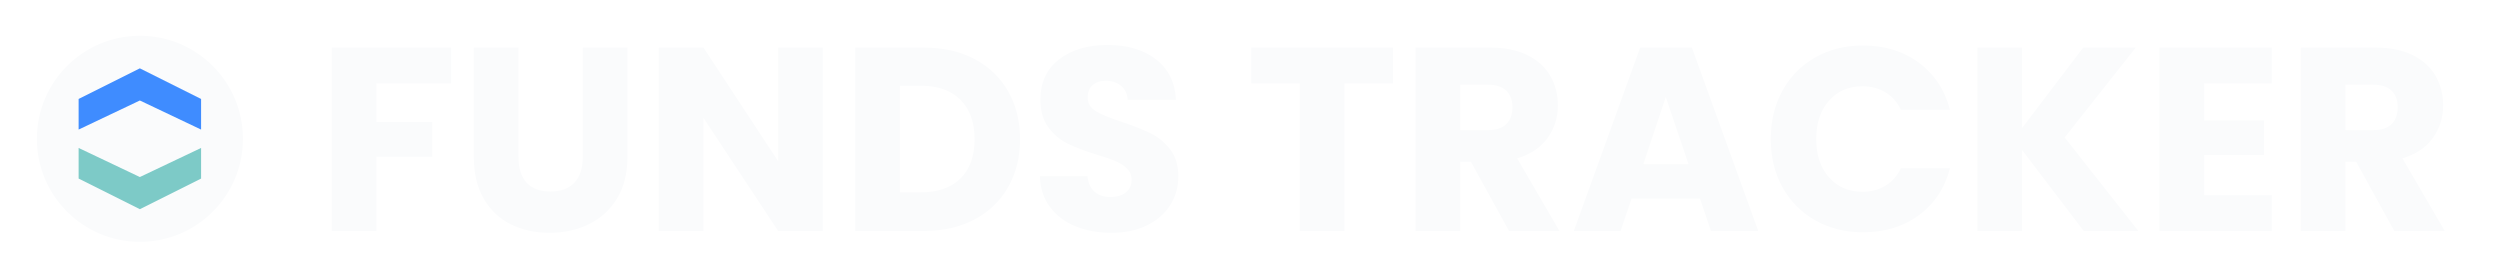
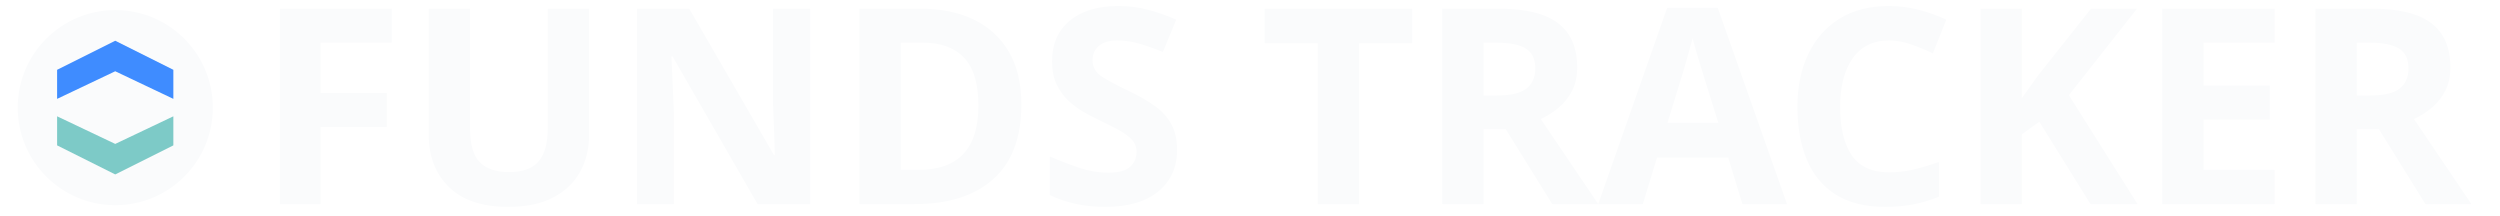
- <svg xmlns="http://www.w3.org/2000/svg" width="100%" height="100%" viewBox="0 0 1800 200" version="1.1" xml:space="preserve" style="fill-rule:evenodd;clip-rule:evenodd;stroke-linecap:round;stroke-miterlimit:1.5;">
-   <g transform="matrix(3.59191,0,0,3.59191,-1084.71,-906.386)">
-     <path d="M392.411,261.881L392.411,269.055L377.435,269.055L377.435,276.804L388.641,276.804L388.641,283.768L377.435,283.768L377.435,298.639L368.482,298.639L368.482,261.881L392.411,261.881Z" style="fill:rgb(250,251,252);fill-rule:nonzero;" />
-     <path d="M405.92,261.881L405.92,283.873C405.92,286.072 406.461,287.765 407.543,288.952C408.625,290.139 410.214,290.732 412.308,290.732C414.403,290.732 416.008,290.139 417.126,288.952C418.243,287.765 418.801,286.072 418.801,283.873L418.801,261.881L427.755,261.881L427.755,283.821C427.755,287.102 427.057,289.877 425.66,292.146C424.264,294.415 422.388,296.126 420.032,297.278C417.675,298.43 415.048,299.006 412.151,299.006C409.254,299.006 406.662,298.438 404.375,297.304C402.089,296.169 400.283,294.459 398.956,292.172C397.63,289.886 396.966,287.102 396.966,283.821L396.966,261.881L405.92,261.881Z" style="fill:rgb(250,251,252);fill-rule:nonzero;" />
-     <path d="M466.921,298.639L457.968,298.639L442.992,275.967L442.992,298.639L434.038,298.639L434.038,261.881L442.992,261.881L457.968,284.659L457.968,261.881L466.921,261.881L466.921,298.639Z" style="fill:rgb(250,251,252);fill-rule:nonzero;" />
-     <path d="M487.185,261.881C491.06,261.881 494.446,262.649 497.343,264.185C500.241,265.721 502.484,267.877 504.072,270.652C505.66,273.427 506.454,276.63 506.454,280.26C506.454,283.856 505.66,287.05 504.072,289.842C502.484,292.635 500.232,294.799 497.317,296.335C494.402,297.871 491.025,298.639 487.185,298.639L473.414,298.639L473.414,261.881L487.185,261.881ZM486.609,290.89C489.995,290.89 492.631,289.965 494.516,288.114C496.401,286.264 497.343,283.646 497.343,280.26C497.343,276.874 496.401,274.239 494.516,272.354C492.631,270.469 489.995,269.526 486.609,269.526L482.368,269.526L482.368,290.89L486.609,290.89Z" style="fill:rgb(250,251,252);fill-rule:nonzero;" />
-     <path d="M524.781,299.006C522.093,299.006 519.684,298.569 517.555,297.697C515.426,296.824 513.724,295.532 512.45,293.822C511.176,292.111 510.504,290.052 510.434,287.643L519.964,287.643C520.103,289.005 520.574,290.043 521.377,290.759C522.18,291.474 523.227,291.832 524.519,291.832C525.846,291.832 526.893,291.527 527.661,290.916C528.429,290.305 528.813,289.458 528.813,288.376C528.813,287.469 528.507,286.718 527.896,286.125C527.285,285.531 526.535,285.043 525.645,284.659C524.755,284.275 523.489,283.838 521.849,283.349C519.475,282.616 517.538,281.883 516.036,281.15C514.535,280.417 513.244,279.335 512.162,277.904C511.08,276.473 510.539,274.605 510.539,272.301C510.539,268.88 511.778,266.201 514.256,264.264C516.735,262.326 519.964,261.358 523.943,261.358C527.992,261.358 531.256,262.326 533.735,264.264C536.213,266.201 537.54,268.898 537.714,272.354L528.027,272.354C527.957,271.167 527.521,270.233 526.718,269.552C525.915,268.872 524.886,268.531 523.629,268.531C522.547,268.531 521.674,268.819 521.011,269.395C520.348,269.971 520.016,270.8 520.016,271.882C520.016,273.069 520.574,273.994 521.692,274.657C522.809,275.321 524.554,276.036 526.928,276.804C529.301,277.607 531.23,278.375 532.714,279.108C534.197,279.841 535.48,280.906 536.562,282.302C537.644,283.699 538.185,285.496 538.185,287.696C538.185,289.79 537.653,291.692 536.588,293.403C535.524,295.113 533.979,296.475 531.954,297.487C529.93,298.499 527.539,299.006 524.781,299.006Z" style="fill:rgb(250,251,252);fill-rule:nonzero;" />
-     <path d="M581.227,261.881L581.227,269.055L571.487,269.055L571.487,298.639L562.534,298.639L562.534,269.055L552.794,269.055L552.794,261.881L581.227,261.881Z" style="fill:rgb(250,251,252);fill-rule:nonzero;" />
-     <path d="M604.475,298.639L596.83,284.763L594.684,284.763L594.684,298.639L585.73,298.639L585.73,261.881L600.757,261.881C603.655,261.881 606.125,262.387 608.167,263.4C610.209,264.412 611.736,265.8 612.748,267.562C613.761,269.325 614.267,271.289 614.267,273.453C614.267,275.897 613.577,278.078 612.198,279.998C610.82,281.918 608.786,283.28 606.098,284.083L614.581,298.639L604.475,298.639ZM594.684,278.428L600.234,278.428C601.875,278.428 603.105,278.026 603.925,277.223C604.746,276.42 605.156,275.286 605.156,273.82C605.156,272.423 604.746,271.324 603.925,270.521C603.105,269.718 601.875,269.317 600.234,269.317L594.684,269.317L594.684,278.428Z" style="fill:rgb(250,251,252);fill-rule:nonzero;" />
-     <path d="M642.751,292.146L629.033,292.146L626.834,298.639L617.461,298.639L630.761,261.881L641.128,261.881L654.428,298.639L644.951,298.639L642.751,292.146ZM640.448,285.235L635.892,271.778L631.389,285.235L640.448,285.235Z" style="fill:rgb(250,251,252);fill-rule:nonzero;" />
-     <path d="M656.941,280.208C656.941,276.577 657.727,273.34 659.298,270.495C660.869,267.65 663.059,265.433 665.869,263.845C668.679,262.257 671.864,261.462 675.425,261.462C679.789,261.462 683.524,262.614 686.63,264.918C689.737,267.222 691.814,270.364 692.861,274.343L683.018,274.343C682.284,272.807 681.246,271.638 679.902,270.835C678.558,270.032 677.031,269.631 675.32,269.631C672.563,269.631 670.329,270.591 668.618,272.511C666.908,274.431 666.052,276.996 666.052,280.208C666.052,283.419 666.908,285.985 668.618,287.905C670.329,289.825 672.563,290.785 675.32,290.785C677.031,290.785 678.558,290.383 679.902,289.581C681.246,288.778 682.284,287.608 683.018,286.072L692.861,286.072C691.814,290.052 689.737,293.185 686.63,295.471C683.524,297.758 679.789,298.901 675.425,298.901C671.864,298.901 668.679,298.107 665.869,296.518C663.059,294.93 660.869,292.722 659.298,289.895C657.727,287.067 656.941,283.838 656.941,280.208Z" style="fill:rgb(250,251,252);fill-rule:nonzero;" />
-     <path d="M719.671,298.639L707.313,282.407L707.313,298.639L698.359,298.639L698.359,261.881L707.313,261.881L707.313,278.009L719.566,261.881L730.091,261.881L715.848,279.894L730.614,298.639L719.671,298.639Z" style="fill:rgb(250,251,252);fill-rule:nonzero;" />
-     <path d="M743.809,269.055L743.809,276.49L755.8,276.49L755.8,283.402L743.809,283.402L743.809,291.466L757.371,291.466L757.371,298.639L734.855,298.639L734.855,261.881L757.371,261.881L757.371,269.055L743.809,269.055Z" style="fill:rgb(250,251,252);fill-rule:nonzero;" />
-     <path d="M781.928,298.639L774.284,284.763L772.137,284.763L772.137,298.639L763.183,298.639L763.183,261.881L778.211,261.881C781.108,261.881 783.578,262.387 785.62,263.4C787.662,264.412 789.189,265.8 790.202,267.562C791.214,269.325 791.72,271.289 791.72,273.453C791.72,275.897 791.031,278.078 789.652,279.998C788.273,281.918 786.24,283.28 783.552,284.083L792.034,298.639L781.928,298.639ZM772.137,278.428L777.687,278.428C779.328,278.428 780.558,278.026 781.379,277.223C782.199,276.42 782.609,275.286 782.609,273.82C782.609,272.423 782.199,271.324 781.379,270.521C780.558,269.718 779.328,269.317 777.687,269.317L772.137,269.317L772.137,278.428Z" style="fill:rgb(250,251,252);fill-rule:nonzero;" />
+ <svg xmlns="http://www.w3.org/2000/svg" width="100%" height="100%" viewBox="0 0 1800 155" version="1.1" xml:space="preserve" style="fill-rule:evenodd;clip-rule:evenodd;stroke-linecap:round;stroke-miterlimit:1.5;">
+   <g transform="matrix(3.76262,0,0,3.76262,-1190.48,-976.718)">
+     <text x="365.235px" y="298.639px" style="font-family:'Poppins-Bold', 'Poppins';font-weight:700;font-size:52.362px;fill:rgb(250,251,252);">FUNDS TRACKER</text>
  </g>
-   <g transform="matrix(0.127881,0,0,0.127881,100.789,100)">
-     <g transform="matrix(1,0,0,1,-580.5,-580.5)">
-       <clipPath id="_clip1">
-         <rect x="0" y="0" width="1161" height="1161" />
-       </clipPath>
-       <g clip-path="url(#_clip1)">
-         <g transform="matrix(1,0,0,1,-59.938,-59.938)">
-           <g transform="matrix(0.962745,0,0,0.962745,23.8433,23.8433)">
-             <circle cx="640" cy="640" r="602.509" style="fill:rgb(250,251,252);" />
-           </g>
-           <g transform="matrix(0.771642,0,0,0.771642,149.578,159.362)">
-             <g>
-               <g>
-                 <g transform="matrix(1.11698,0,0,1.11698,-35.0255,-159.384)">
-                   <path d="M200,640L200,440L600,240L1000,440L1000,640L600,450L200,640Z" style="fill:none;stroke:black;stroke-opacity:0;stroke-width:41.03px;" />
-                   <path d="M200,640L200,440L600,240L1000,440L1000,640L600,450L200,640Z" style="fill:rgb(63,140,255);" />
-                 </g>
-                 <g transform="matrix(1.11698,0,0,-1.11698,-35.0255,1404.38)">
-                   <path d="M200,640L200,440L600,240L1000,440L1000,640L600,450L200,640Z" style="fill:none;stroke:black;stroke-opacity:0;stroke-width:41.03px;" />
-                   <path d="M200,640L200,440L600,240L1000,440L1000,640L600,450L200,640Z" style="fill:rgb(125,202,199);" />
-                 </g>
-               </g>
+   <g transform="matrix(0.118046,0,0,0.118046,83.0037,77.5)">
+     <g transform="matrix(1,0,0,1,-600,-600)">
+       <g transform="matrix(0.987538,0,0,0.987538,-32.0242,-32.0242)">
+         <circle cx="640" cy="640" r="602.509" style="fill:rgb(250,251,252);" />
+       </g>
+       <g transform="matrix(0.793491,0,0,0.793491,95.692,105.753)">
+         <g>
+           <g>
+             <g transform="matrix(1.11698,0,0,1.11698,-35.0255,-159.384)">
+               <path d="M200,640L200,440L600,240L1000,440L1000,640L600,450L200,640Z" style="fill:none;stroke:black;stroke-opacity:0;stroke-width:41.03px;" />
+               <path d="M200,640L200,440L600,240L1000,440L1000,640L600,450L200,640Z" style="fill:rgb(63,140,255);" />
+             </g>
+             <g transform="matrix(1.11698,0,0,-1.11698,-35.0255,1404.38)">
+               <path d="M200,640L200,440L600,240L1000,440L1000,640L600,450L200,640Z" style="fill:none;stroke:black;stroke-opacity:0;stroke-width:41.03px;" />
+               <path d="M200,640L200,440L600,240L1000,440L1000,640L600,450L200,640Z" style="fill:rgb(125,202,199);" />
            </g>
          </g>
        </g>
      </g>
    </g>
  </g>
</svg>
